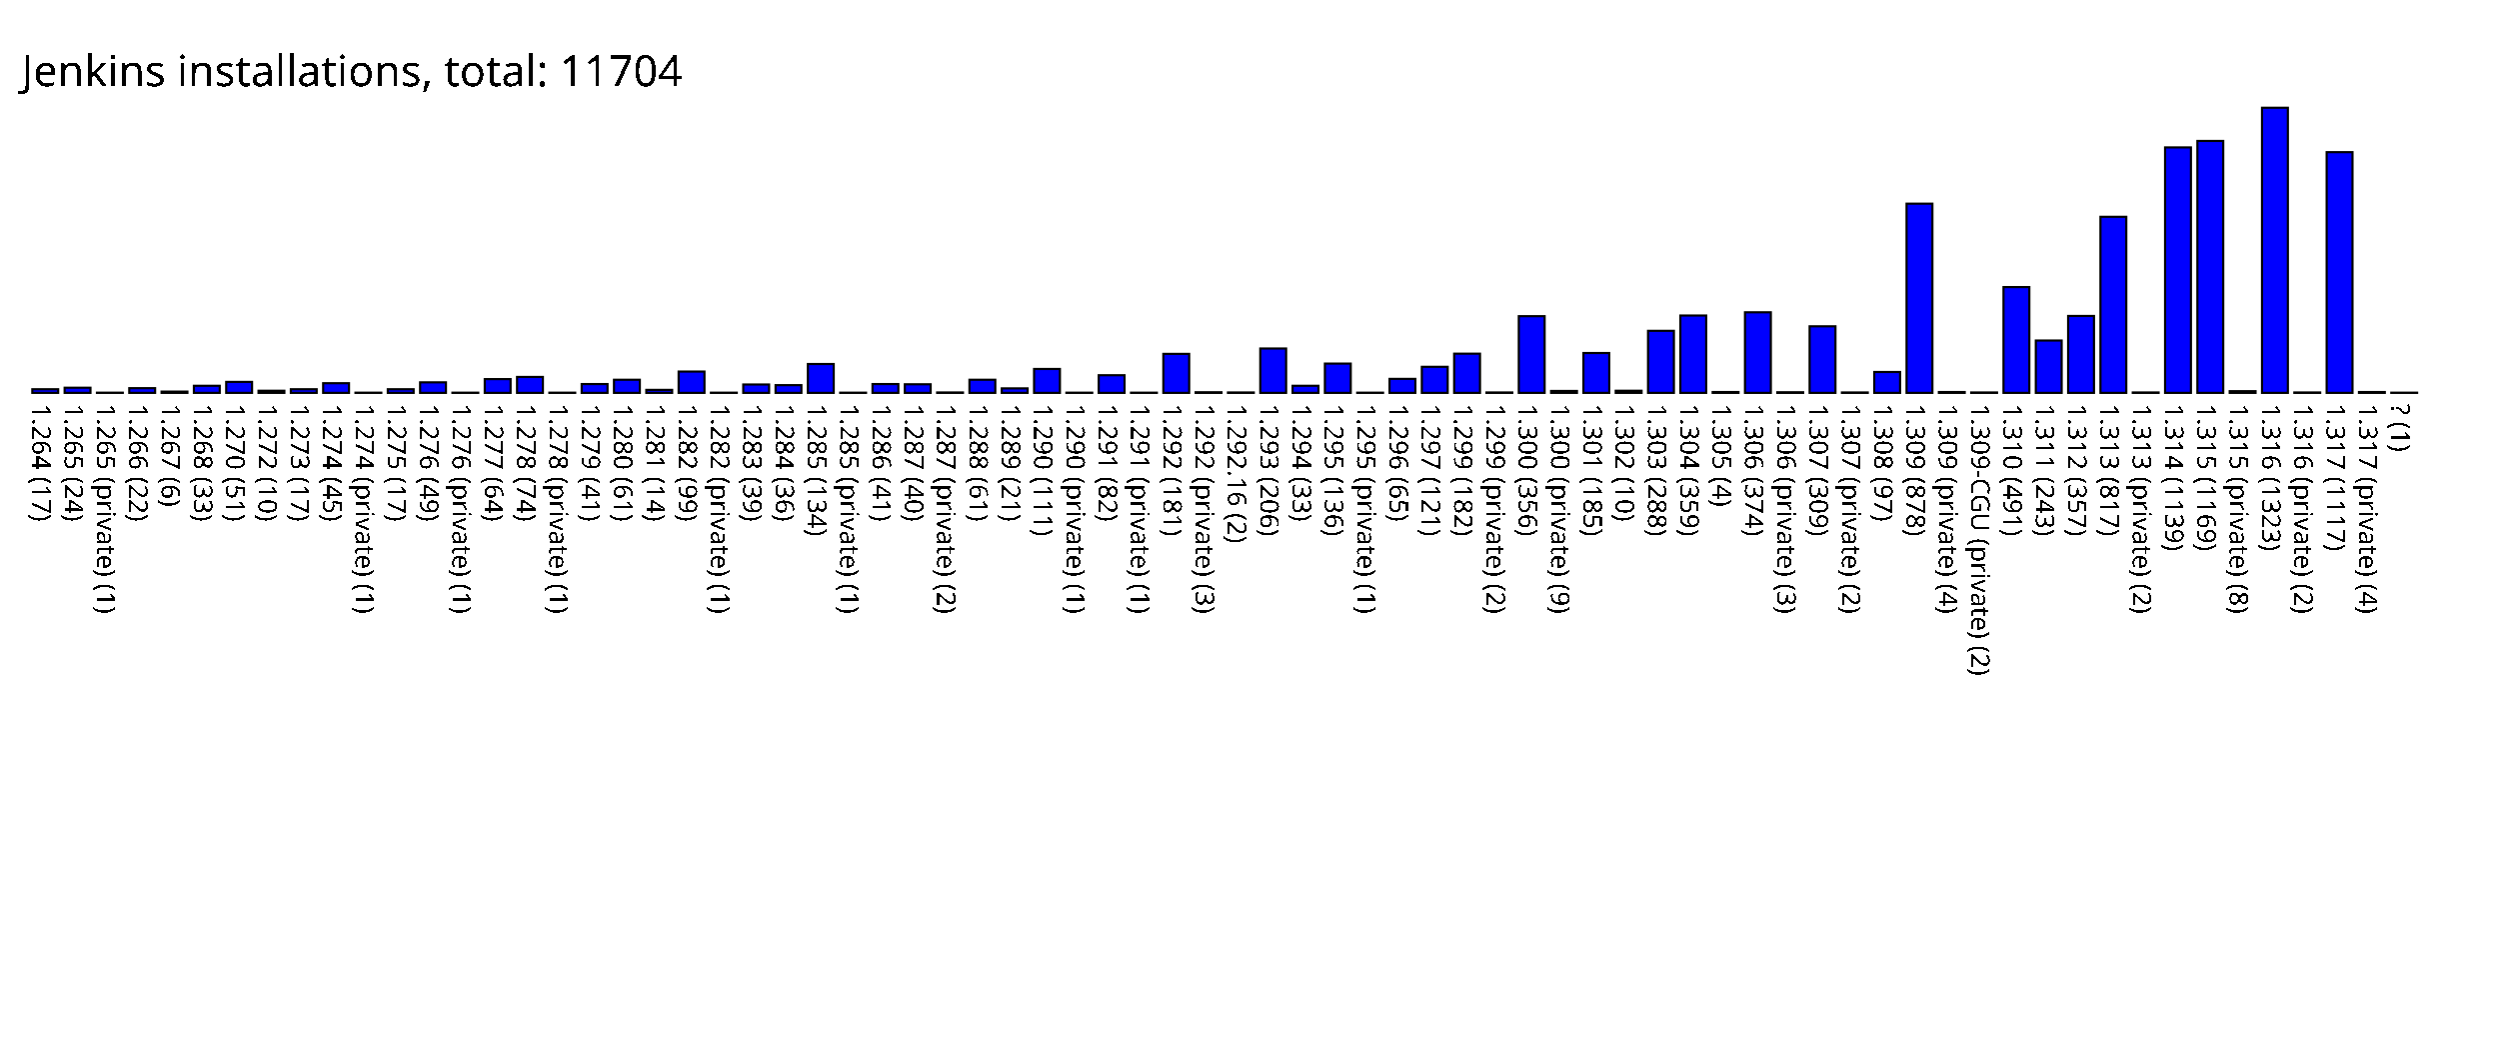
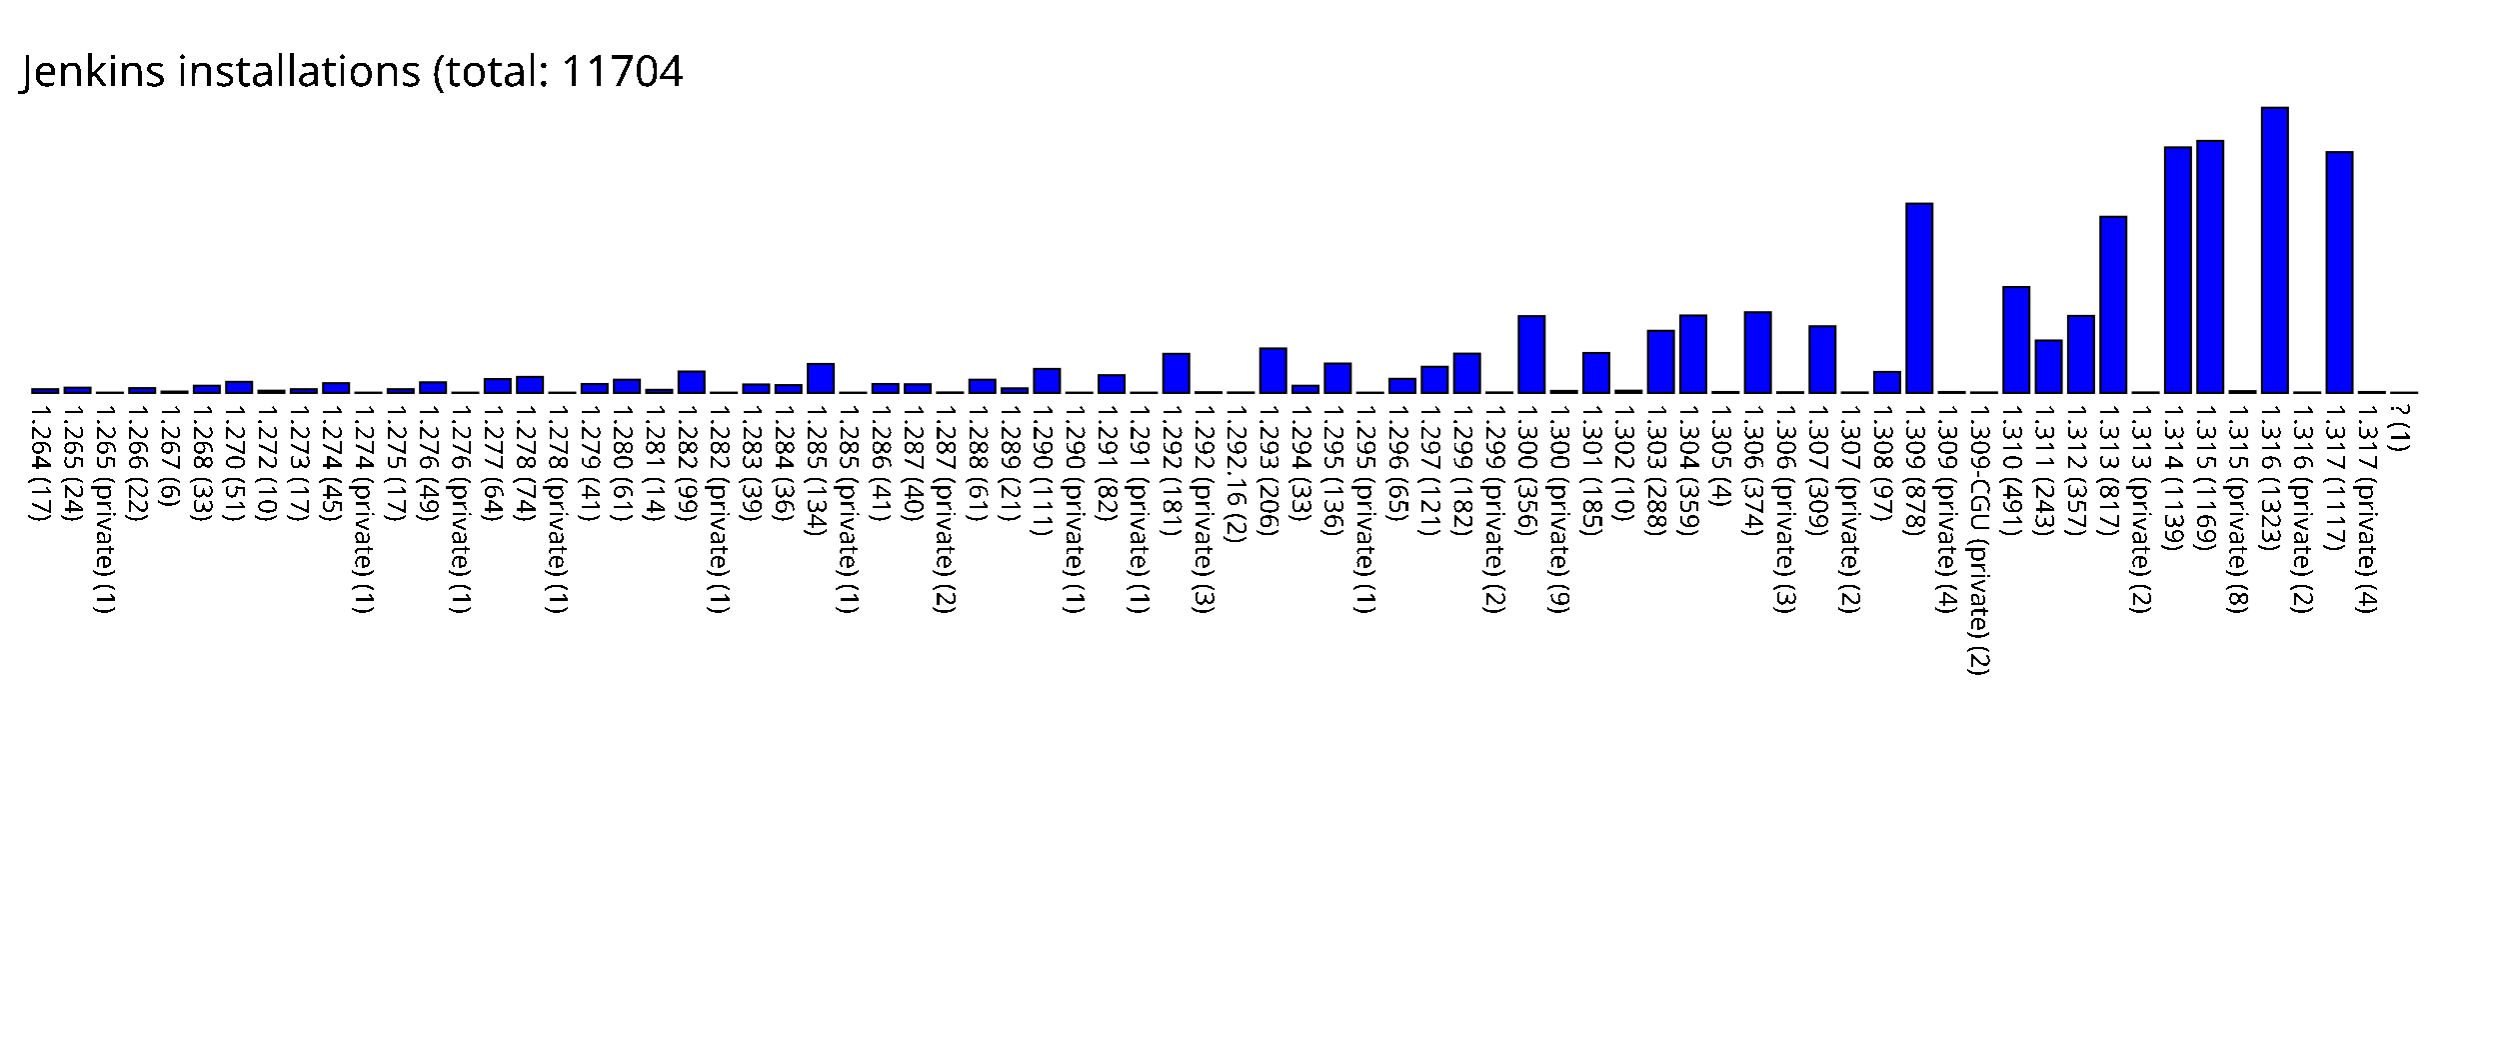
<svg xmlns="http://www.w3.org/2000/svg" version="1.1" preserveAspectRatio="none" viewBox="0 0 1160 482.3">
  <rect fill="blue" height="1.7" stroke="black" width="12" x="15" y="180.6" />
  <text x="15" y="187.3" font-family="Tahoma" font-size="12" transform="rotate(90 15,187.3)" text-rendering="optimizeSpeed" fill="#000000;">1.264 (17)</text>
  <rect fill="blue" height="2.4" stroke="black" width="12" x="30" y="179.9" />
  <text x="30" y="187.3" font-family="Tahoma" font-size="12" transform="rotate(90 30,187.3)" text-rendering="optimizeSpeed" fill="#000000;">1.265 (24)</text>
  <rect fill="blue" height="0.1" stroke="black" width="12" x="45" y="182.2" />
  <text x="45" y="187.3" font-family="Tahoma" font-size="12" transform="rotate(90 45,187.3)" text-rendering="optimizeSpeed" fill="#000000;">1.265 (private) (1)</text>
  <rect fill="blue" height="2.2" stroke="black" width="12" x="60" y="180.1" />
  <text x="60" y="187.3" font-family="Tahoma" font-size="12" transform="rotate(90 60,187.3)" text-rendering="optimizeSpeed" fill="#000000;">1.266 (22)</text>
  <rect fill="blue" height="0.6" stroke="black" width="12" x="75" y="181.7" />
  <text x="75" y="187.3" font-family="Tahoma" font-size="12" transform="rotate(90 75,187.3)" text-rendering="optimizeSpeed" fill="#000000;">1.267 (6)</text>
  <rect fill="blue" height="3.3" stroke="black" width="12" x="90" y="179.0" />
  <text x="90" y="187.3" font-family="Tahoma" font-size="12" transform="rotate(90 90,187.3)" text-rendering="optimizeSpeed" fill="#000000;">1.268 (33)</text>
  <rect fill="blue" height="5.1" stroke="black" width="12" x="105" y="177.2" />
  <text x="105" y="187.3" font-family="Tahoma" font-size="12" transform="rotate(90 105,187.3)" text-rendering="optimizeSpeed" fill="#000000;">1.270 (51)</text>
  <rect fill="blue" height="1" stroke="black" width="12" x="120" y="181.3" />
  <text x="120" y="187.3" font-family="Tahoma" font-size="12" transform="rotate(90 120,187.3)" text-rendering="optimizeSpeed" fill="#000000;">1.272 (10)</text>
  <rect fill="blue" height="1.7" stroke="black" width="12" x="135" y="180.6" />
  <text x="135" y="187.3" font-family="Tahoma" font-size="12" transform="rotate(90 135,187.3)" text-rendering="optimizeSpeed" fill="#000000;">1.273 (17)</text>
  <rect fill="blue" height="4.5" stroke="black" width="12" x="150" y="177.8" />
  <text x="150" y="187.3" font-family="Tahoma" font-size="12" transform="rotate(90 150,187.3)" text-rendering="optimizeSpeed" fill="#000000;">1.274 (45)</text>
  <rect fill="blue" height="0.1" stroke="black" width="12" x="165" y="182.2" />
  <text x="165" y="187.3" font-family="Tahoma" font-size="12" transform="rotate(90 165,187.3)" text-rendering="optimizeSpeed" fill="#000000;">1.274 (private) (1)</text>
  <rect fill="blue" height="1.7" stroke="black" width="12" x="180" y="180.6" />
  <text x="180" y="187.3" font-family="Tahoma" font-size="12" transform="rotate(90 180,187.3)" text-rendering="optimizeSpeed" fill="#000000;">1.275 (17)</text>
  <rect fill="blue" height="4.9" stroke="black" width="12" x="195" y="177.4" />
  <text x="195" y="187.3" font-family="Tahoma" font-size="12" transform="rotate(90 195,187.3)" text-rendering="optimizeSpeed" fill="#000000;">1.276 (49)</text>
  <rect fill="blue" height="0.1" stroke="black" width="12" x="210" y="182.2" />
  <text x="210" y="187.3" font-family="Tahoma" font-size="12" transform="rotate(90 210,187.3)" text-rendering="optimizeSpeed" fill="#000000;">1.276 (private) (1)</text>
  <rect fill="blue" height="6.4" stroke="black" width="12" x="225" y="175.9" />
  <text x="225" y="187.3" font-family="Tahoma" font-size="12" transform="rotate(90 225,187.3)" text-rendering="optimizeSpeed" fill="#000000;">1.277 (64)</text>
  <rect fill="blue" height="7.4" stroke="black" width="12" x="240" y="174.9" />
  <text x="240" y="187.3" font-family="Tahoma" font-size="12" transform="rotate(90 240,187.3)" text-rendering="optimizeSpeed" fill="#000000;">1.278 (74)</text>
  <rect fill="blue" height="0.1" stroke="black" width="12" x="255" y="182.2" />
  <text x="255" y="187.3" font-family="Tahoma" font-size="12" transform="rotate(90 255,187.3)" text-rendering="optimizeSpeed" fill="#000000;">1.278 (private) (1)</text>
  <rect fill="blue" height="4.1" stroke="black" width="12" x="270" y="178.2" />
  <text x="270" y="187.3" font-family="Tahoma" font-size="12" transform="rotate(90 270,187.3)" text-rendering="optimizeSpeed" fill="#000000;">1.279 (41)</text>
  <rect fill="blue" height="6.1" stroke="black" width="12" x="285" y="176.2" />
  <text x="285" y="187.3" font-family="Tahoma" font-size="12" transform="rotate(90 285,187.3)" text-rendering="optimizeSpeed" fill="#000000;">1.280 (61)</text>
  <rect fill="blue" height="1.4" stroke="black" width="12" x="300" y="180.9" />
  <text x="300" y="187.3" font-family="Tahoma" font-size="12" transform="rotate(90 300,187.3)" text-rendering="optimizeSpeed" fill="#000000;">1.281 (14)</text>
  <rect fill="blue" height="9.9" stroke="black" width="12" x="315" y="172.4" />
  <text x="315" y="187.3" font-family="Tahoma" font-size="12" transform="rotate(90 315,187.3)" text-rendering="optimizeSpeed" fill="#000000;">1.282 (99)</text>
  <rect fill="blue" height="0.1" stroke="black" width="12" x="330" y="182.2" />
  <text x="330" y="187.3" font-family="Tahoma" font-size="12" transform="rotate(90 330,187.3)" text-rendering="optimizeSpeed" fill="#000000;">1.282 (private) (1)</text>
  <rect fill="blue" height="3.9" stroke="black" width="12" x="345" y="178.4" />
  <text x="345" y="187.3" font-family="Tahoma" font-size="12" transform="rotate(90 345,187.3)" text-rendering="optimizeSpeed" fill="#000000;">1.283 (39)</text>
  <rect fill="blue" height="3.6" stroke="black" width="12" x="360" y="178.7" />
  <text x="360" y="187.3" font-family="Tahoma" font-size="12" transform="rotate(90 360,187.3)" text-rendering="optimizeSpeed" fill="#000000;">1.284 (36)</text>
  <rect fill="blue" height="13.4" stroke="black" width="12" x="375" y="168.9" />
  <text x="375" y="187.3" font-family="Tahoma" font-size="12" transform="rotate(90 375,187.3)" text-rendering="optimizeSpeed" fill="#000000;">1.285 (134)</text>
  <rect fill="blue" height="0.1" stroke="black" width="12" x="390" y="182.2" />
  <text x="390" y="187.3" font-family="Tahoma" font-size="12" transform="rotate(90 390,187.3)" text-rendering="optimizeSpeed" fill="#000000;">1.285 (private) (1)</text>
  <rect fill="blue" height="4.1" stroke="black" width="12" x="405" y="178.2" />
  <text x="405" y="187.3" font-family="Tahoma" font-size="12" transform="rotate(90 405,187.3)" text-rendering="optimizeSpeed" fill="#000000;">1.286 (41)</text>
  <rect fill="blue" height="4" stroke="black" width="12" x="420" y="178.3" />
  <text x="420" y="187.3" font-family="Tahoma" font-size="12" transform="rotate(90 420,187.3)" text-rendering="optimizeSpeed" fill="#000000;">1.287 (40)</text>
  <rect fill="blue" height="0.2" stroke="black" width="12" x="435" y="182.1" />
  <text x="435" y="187.3" font-family="Tahoma" font-size="12" transform="rotate(90 435,187.3)" text-rendering="optimizeSpeed" fill="#000000;">1.287 (private) (2)</text>
  <rect fill="blue" height="6.1" stroke="black" width="12" x="450" y="176.2" />
  <text x="450" y="187.3" font-family="Tahoma" font-size="12" transform="rotate(90 450,187.3)" text-rendering="optimizeSpeed" fill="#000000;">1.288 (61)</text>
  <rect fill="blue" height="2.1" stroke="black" width="12" x="465" y="180.2" />
  <text x="465" y="187.3" font-family="Tahoma" font-size="12" transform="rotate(90 465,187.3)" text-rendering="optimizeSpeed" fill="#000000;">1.289 (21)</text>
  <rect fill="blue" height="11.1" stroke="black" width="12" x="480" y="171.2" />
  <text x="480" y="187.3" font-family="Tahoma" font-size="12" transform="rotate(90 480,187.3)" text-rendering="optimizeSpeed" fill="#000000;">1.290 (111)</text>
  <rect fill="blue" height="0.1" stroke="black" width="12" x="495" y="182.2" />
  <text x="495" y="187.3" font-family="Tahoma" font-size="12" transform="rotate(90 495,187.3)" text-rendering="optimizeSpeed" fill="#000000;">1.290 (private) (1)</text>
  <rect fill="blue" height="8.2" stroke="black" width="12" x="510" y="174.1" />
  <text x="510" y="187.3" font-family="Tahoma" font-size="12" transform="rotate(90 510,187.3)" text-rendering="optimizeSpeed" fill="#000000;">1.291 (82)</text>
  <rect fill="blue" height="0.1" stroke="black" width="12" x="525" y="182.2" />
  <text x="525" y="187.3" font-family="Tahoma" font-size="12" transform="rotate(90 525,187.3)" text-rendering="optimizeSpeed" fill="#000000;">1.291 (private) (1)</text>
  <rect fill="blue" height="18.1" stroke="black" width="12" x="540" y="164.2" />
  <text x="540" y="187.3" font-family="Tahoma" font-size="12" transform="rotate(90 540,187.3)" text-rendering="optimizeSpeed" fill="#000000;">1.292 (181)</text>
  <rect fill="blue" height="0.3" stroke="black" width="12" x="555" y="182.0" />
  <text x="555" y="187.3" font-family="Tahoma" font-size="12" transform="rotate(90 555,187.3)" text-rendering="optimizeSpeed" fill="#000000;">1.292 (private) (3)</text>
  <rect fill="blue" height="0.2" stroke="black" width="12" x="570" y="182.1" />
  <text x="570" y="187.3" font-family="Tahoma" font-size="12" transform="rotate(90 570,187.3)" text-rendering="optimizeSpeed" fill="#000000;">1.292.16 (2)</text>
  <rect fill="blue" height="20.6" stroke="black" width="12" x="585" y="161.7" />
  <text x="585" y="187.3" font-family="Tahoma" font-size="12" transform="rotate(90 585,187.3)" text-rendering="optimizeSpeed" fill="#000000;">1.293 (206)</text>
  <rect fill="blue" height="3.3" stroke="black" width="12" x="600" y="179.0" />
  <text x="600" y="187.3" font-family="Tahoma" font-size="12" transform="rotate(90 600,187.3)" text-rendering="optimizeSpeed" fill="#000000;">1.294 (33)</text>
  <rect fill="blue" height="13.6" stroke="black" width="12" x="615" y="168.7" />
  <text x="615" y="187.3" font-family="Tahoma" font-size="12" transform="rotate(90 615,187.3)" text-rendering="optimizeSpeed" fill="#000000;">1.295 (136)</text>
  <rect fill="blue" height="0.1" stroke="black" width="12" x="630" y="182.2" />
  <text x="630" y="187.3" font-family="Tahoma" font-size="12" transform="rotate(90 630,187.3)" text-rendering="optimizeSpeed" fill="#000000;">1.295 (private) (1)</text>
  <rect fill="blue" height="6.5" stroke="black" width="12" x="645" y="175.8" />
  <text x="645" y="187.3" font-family="Tahoma" font-size="12" transform="rotate(90 645,187.3)" text-rendering="optimizeSpeed" fill="#000000;">1.296 (65)</text>
  <rect fill="blue" height="12.1" stroke="black" width="12" x="660" y="170.2" />
  <text x="660" y="187.3" font-family="Tahoma" font-size="12" transform="rotate(90 660,187.3)" text-rendering="optimizeSpeed" fill="#000000;">1.297 (121)</text>
  <rect fill="blue" height="18.2" stroke="black" width="12" x="675" y="164.1" />
  <text x="675" y="187.3" font-family="Tahoma" font-size="12" transform="rotate(90 675,187.3)" text-rendering="optimizeSpeed" fill="#000000;">1.299 (182)</text>
  <rect fill="blue" height="0.2" stroke="black" width="12" x="690" y="182.1" />
  <text x="690" y="187.3" font-family="Tahoma" font-size="12" transform="rotate(90 690,187.3)" text-rendering="optimizeSpeed" fill="#000000;">1.299 (private) (2)</text>
  <rect fill="blue" height="35.6" stroke="black" width="12" x="705" y="146.7" />
  <text x="705" y="187.3" font-family="Tahoma" font-size="12" transform="rotate(90 705,187.3)" text-rendering="optimizeSpeed" fill="#000000;">1.300 (356)</text>
  <rect fill="blue" height="0.9" stroke="black" width="12" x="720" y="181.4" />
  <text x="720" y="187.3" font-family="Tahoma" font-size="12" transform="rotate(90 720,187.3)" text-rendering="optimizeSpeed" fill="#000000;">1.300 (private) (9)</text>
  <rect fill="blue" height="18.5" stroke="black" width="12" x="735" y="163.8" />
  <text x="735" y="187.3" font-family="Tahoma" font-size="12" transform="rotate(90 735,187.3)" text-rendering="optimizeSpeed" fill="#000000;">1.301 (185)</text>
  <rect fill="blue" height="1" stroke="black" width="12" x="750" y="181.3" />
  <text x="750" y="187.3" font-family="Tahoma" font-size="12" transform="rotate(90 750,187.3)" text-rendering="optimizeSpeed" fill="#000000;">1.302 (10)</text>
  <rect fill="blue" height="28.8" stroke="black" width="12" x="765" y="153.5" />
  <text x="765" y="187.3" font-family="Tahoma" font-size="12" transform="rotate(90 765,187.3)" text-rendering="optimizeSpeed" fill="#000000;">1.303 (288)</text>
  <rect fill="blue" height="35.9" stroke="black" width="12" x="780" y="146.4" />
  <text x="780" y="187.3" font-family="Tahoma" font-size="12" transform="rotate(90 780,187.3)" text-rendering="optimizeSpeed" fill="#000000;">1.304 (359)</text>
  <rect fill="blue" height="0.4" stroke="black" width="12" x="795" y="181.9" />
  <text x="795" y="187.3" font-family="Tahoma" font-size="12" transform="rotate(90 795,187.3)" text-rendering="optimizeSpeed" fill="#000000;">1.305 (4)</text>
  <rect fill="blue" height="37.4" stroke="black" width="12" x="810" y="144.9" />
  <text x="810" y="187.3" font-family="Tahoma" font-size="12" transform="rotate(90 810,187.3)" text-rendering="optimizeSpeed" fill="#000000;">1.306 (374)</text>
  <rect fill="blue" height="0.3" stroke="black" width="12" x="825" y="182.0" />
  <text x="825" y="187.3" font-family="Tahoma" font-size="12" transform="rotate(90 825,187.3)" text-rendering="optimizeSpeed" fill="#000000;">1.306 (private) (3)</text>
  <rect fill="blue" height="30.9" stroke="black" width="12" x="840" y="151.4" />
  <text x="840" y="187.3" font-family="Tahoma" font-size="12" transform="rotate(90 840,187.3)" text-rendering="optimizeSpeed" fill="#000000;">1.307 (309)</text>
  <rect fill="blue" height="0.2" stroke="black" width="12" x="855" y="182.1" />
  <text x="855" y="187.3" font-family="Tahoma" font-size="12" transform="rotate(90 855,187.3)" text-rendering="optimizeSpeed" fill="#000000;">1.307 (private) (2)</text>
  <rect fill="blue" height="9.7" stroke="black" width="12" x="870" y="172.6" />
  <text x="870" y="187.3" font-family="Tahoma" font-size="12" transform="rotate(90 870,187.3)" text-rendering="optimizeSpeed" fill="#000000;">1.308 (97)</text>
  <rect fill="blue" height="87.8" stroke="black" width="12" x="885" y="94.5" />
  <text x="885" y="187.3" font-family="Tahoma" font-size="12" transform="rotate(90 885,187.3)" text-rendering="optimizeSpeed" fill="#000000;">1.309 (878)</text>
  <rect fill="blue" height="0.4" stroke="black" width="12" x="900" y="181.9" />
  <text x="900" y="187.3" font-family="Tahoma" font-size="12" transform="rotate(90 900,187.3)" text-rendering="optimizeSpeed" fill="#000000;">1.309 (private) (4)</text>
  <rect fill="blue" height="0.2" stroke="black" width="12" x="915" y="182.1" />
  <text x="915" y="187.3" font-family="Tahoma" font-size="12" transform="rotate(90 915,187.3)" text-rendering="optimizeSpeed" fill="#000000;">1.309-CGU (private) (2)</text>
  <rect fill="blue" height="49.1" stroke="black" width="12" x="930" y="133.2" />
  <text x="930" y="187.3" font-family="Tahoma" font-size="12" transform="rotate(90 930,187.3)" text-rendering="optimizeSpeed" fill="#000000;">1.310 (491)</text>
  <rect fill="blue" height="24.3" stroke="black" width="12" x="945" y="158.0" />
  <text x="945" y="187.3" font-family="Tahoma" font-size="12" transform="rotate(90 945,187.3)" text-rendering="optimizeSpeed" fill="#000000;">1.311 (243)</text>
  <rect fill="blue" height="35.7" stroke="black" width="12" x="960" y="146.6" />
  <text x="960" y="187.3" font-family="Tahoma" font-size="12" transform="rotate(90 960,187.3)" text-rendering="optimizeSpeed" fill="#000000;">1.312 (357)</text>
  <rect fill="blue" height="81.7" stroke="black" width="12" x="975" y="100.6" />
  <text x="975" y="187.3" font-family="Tahoma" font-size="12" transform="rotate(90 975,187.3)" text-rendering="optimizeSpeed" fill="#000000;">1.313 (817)</text>
  <rect fill="blue" height="0.2" stroke="black" width="12" x="990" y="182.1" />
  <text x="990" y="187.3" font-family="Tahoma" font-size="12" transform="rotate(90 990,187.3)" text-rendering="optimizeSpeed" fill="#000000;">1.313 (private) (2)</text>
  <rect fill="blue" height="113.9" stroke="black" width="12" x="1005" y="68.4" />
  <text x="1005" y="187.3" font-family="Tahoma" font-size="12" transform="rotate(90 1005,187.3)" text-rendering="optimizeSpeed" fill="#000000;">1.314 (1139)</text>
  <rect fill="blue" height="116.9" stroke="black" width="12" x="1020" y="65.4" />
  <text x="1020" y="187.3" font-family="Tahoma" font-size="12" transform="rotate(90 1020,187.3)" text-rendering="optimizeSpeed" fill="#000000;">1.315 (1169)</text>
  <rect fill="blue" height="0.8" stroke="black" width="12" x="1035" y="181.5" />
  <text x="1035" y="187.3" font-family="Tahoma" font-size="12" transform="rotate(90 1035,187.3)" text-rendering="optimizeSpeed" fill="#000000;">1.315 (private) (8)</text>
  <rect fill="blue" height="132.3" stroke="black" width="12" x="1050" y="50.0" />
  <text x="1050" y="187.3" font-family="Tahoma" font-size="12" transform="rotate(90 1050,187.3)" text-rendering="optimizeSpeed" fill="#000000;">1.316 (1323)</text>
  <rect fill="blue" height="0.2" stroke="black" width="12" x="1065" y="182.1" />
  <text x="1065" y="187.3" font-family="Tahoma" font-size="12" transform="rotate(90 1065,187.3)" text-rendering="optimizeSpeed" fill="#000000;">1.316 (private) (2)</text>
  <rect fill="blue" height="111.7" stroke="black" width="12" x="1080" y="70.6" />
  <text x="1080" y="187.3" font-family="Tahoma" font-size="12" transform="rotate(90 1080,187.3)" text-rendering="optimizeSpeed" fill="#000000;">1.317 (1117)</text>
  <rect fill="blue" height="0.4" stroke="black" width="12" x="1095" y="181.9" />
  <text x="1095" y="187.3" font-family="Tahoma" font-size="12" transform="rotate(90 1095,187.3)" text-rendering="optimizeSpeed" fill="#000000;">1.317 (private) (4)</text>
  <rect fill="blue" height="0.1" stroke="black" width="12" x="1110" y="182.2" />
  <text x="1110" y="187.3" font-family="Tahoma" font-size="12" transform="rotate(90 1110,187.3)" text-rendering="optimizeSpeed" fill="#000000;">? (1)</text>
-   <text x="10" y="40" font-family="Tahoma" font-size="20" text-rendering="optimizeSpeed" fill="#000000;">Jenkins installations, total: 11704</text>
+   <text x="10" y="40" font-family="Tahoma" font-size="20" text-rendering="optimizeSpeed" fill="#000000;">Jenkins installations (total: 11704</text>
</svg>
